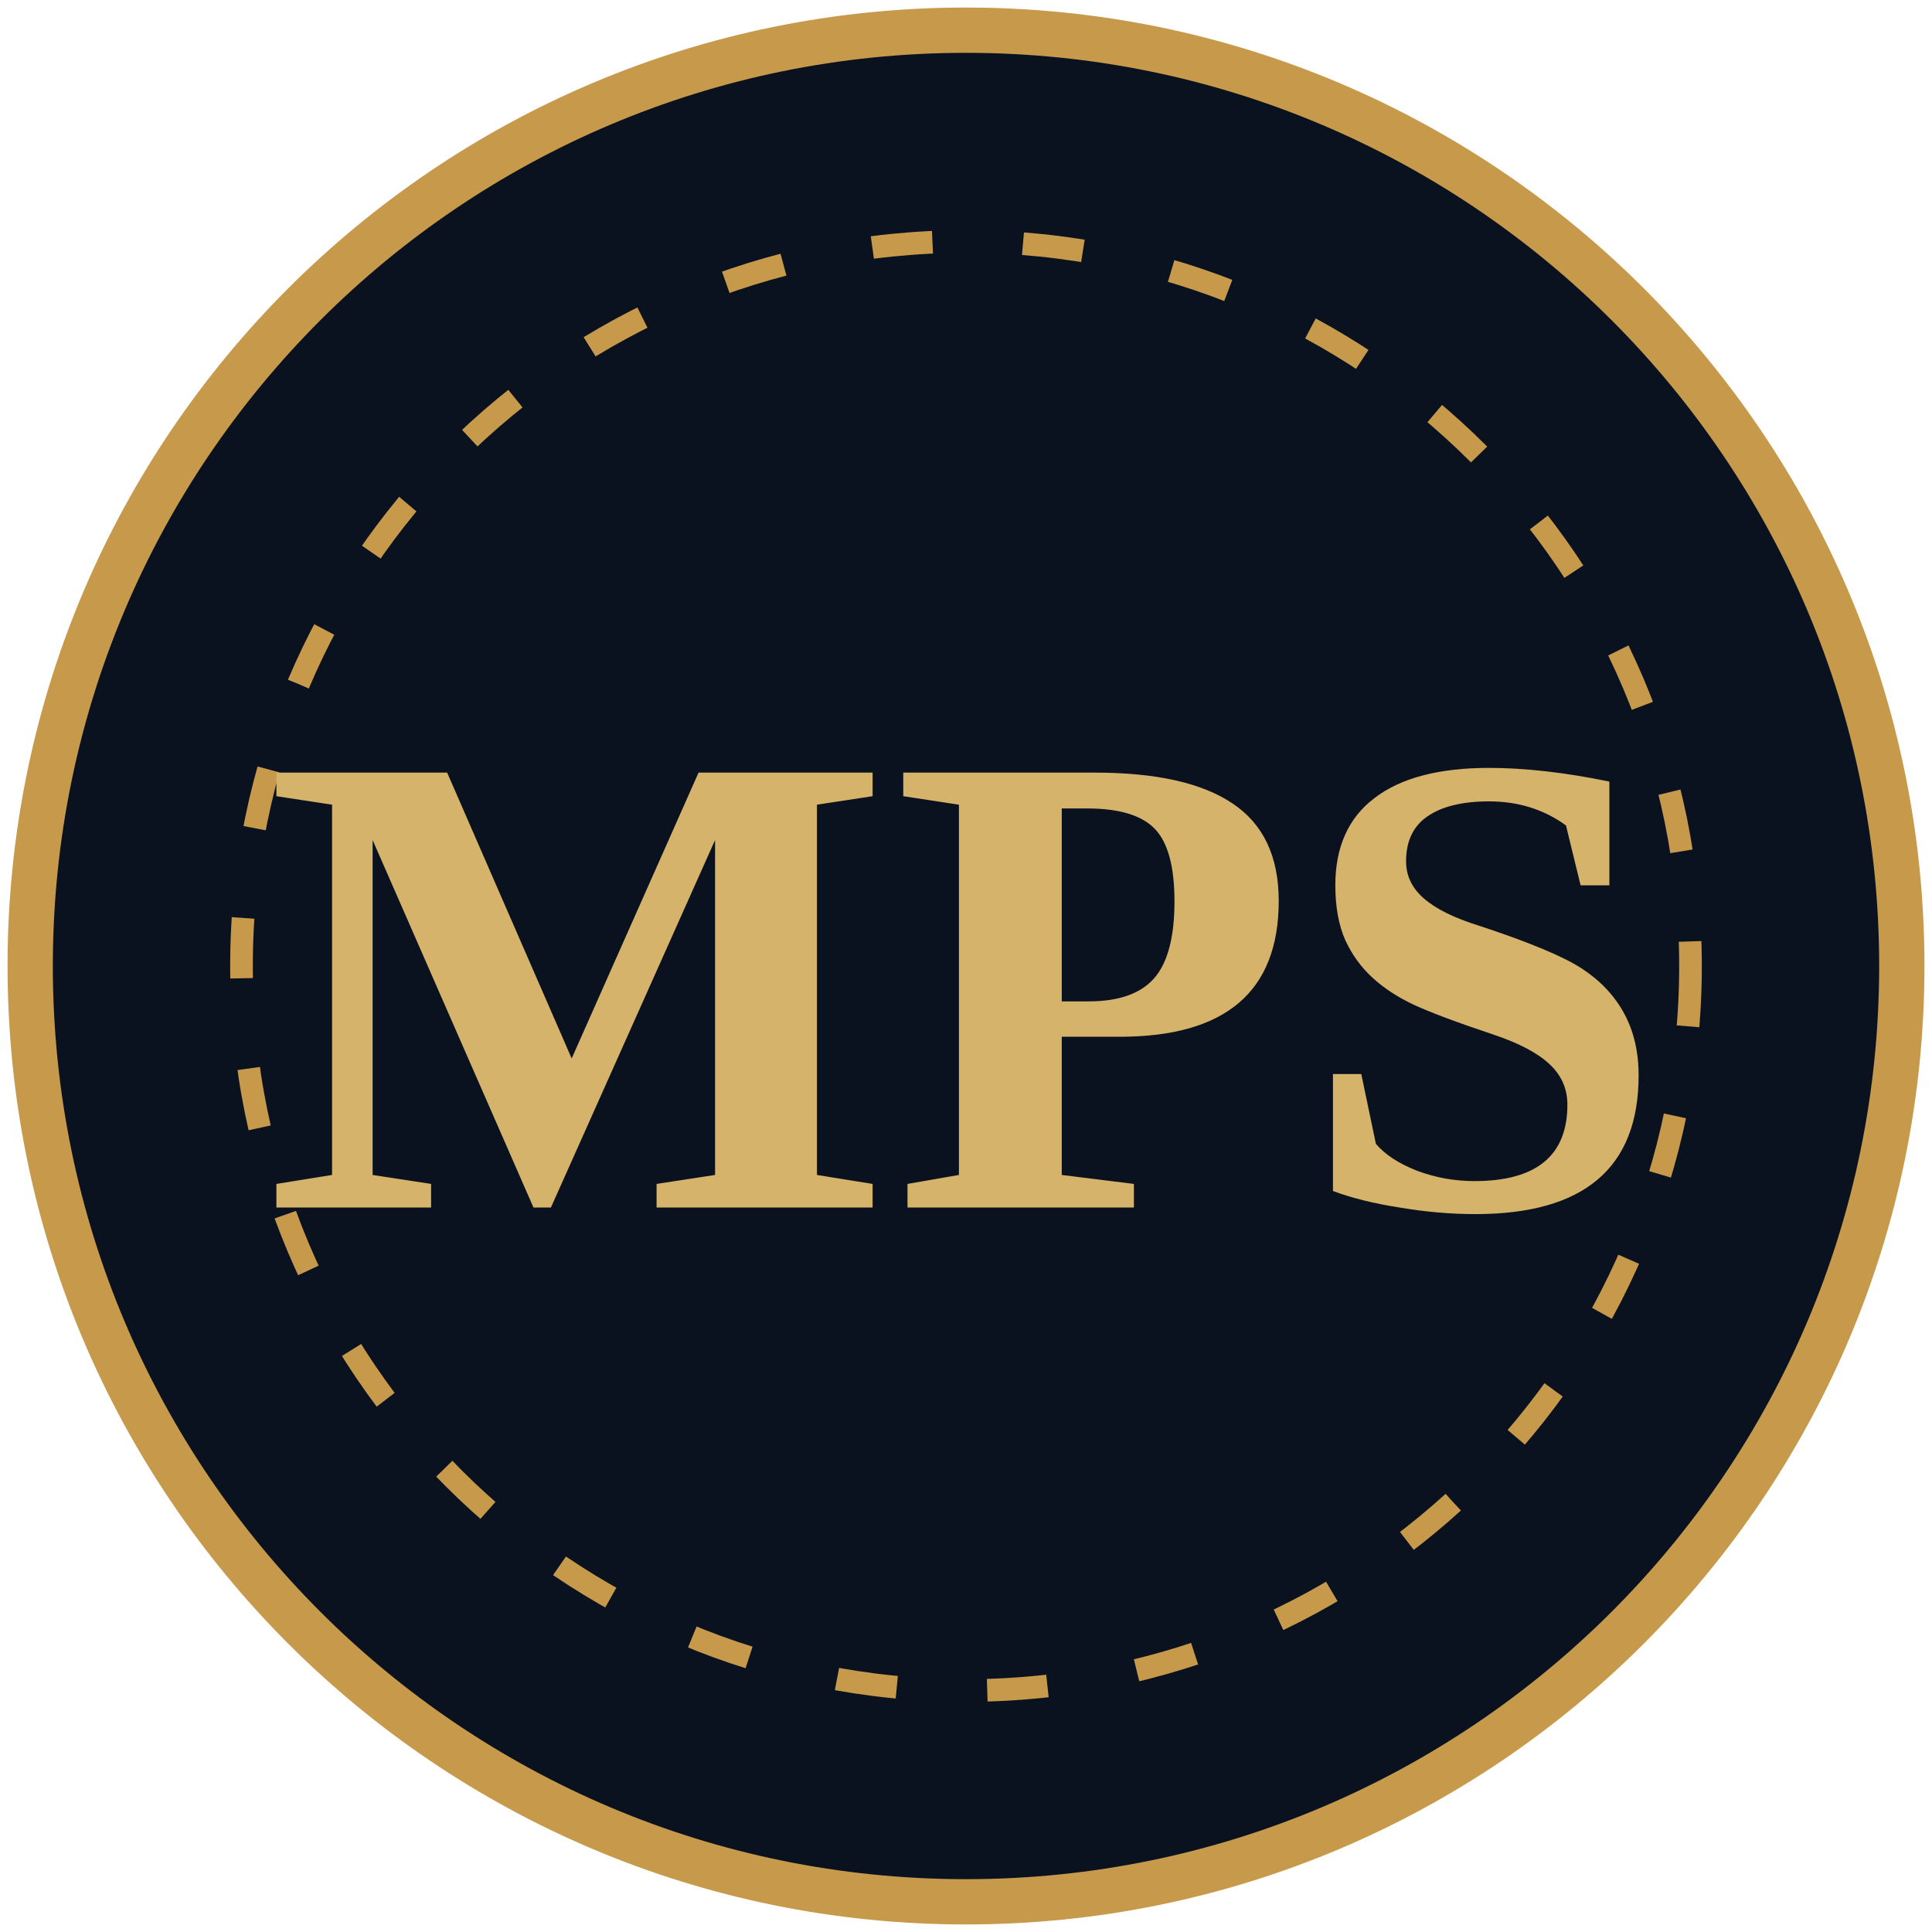
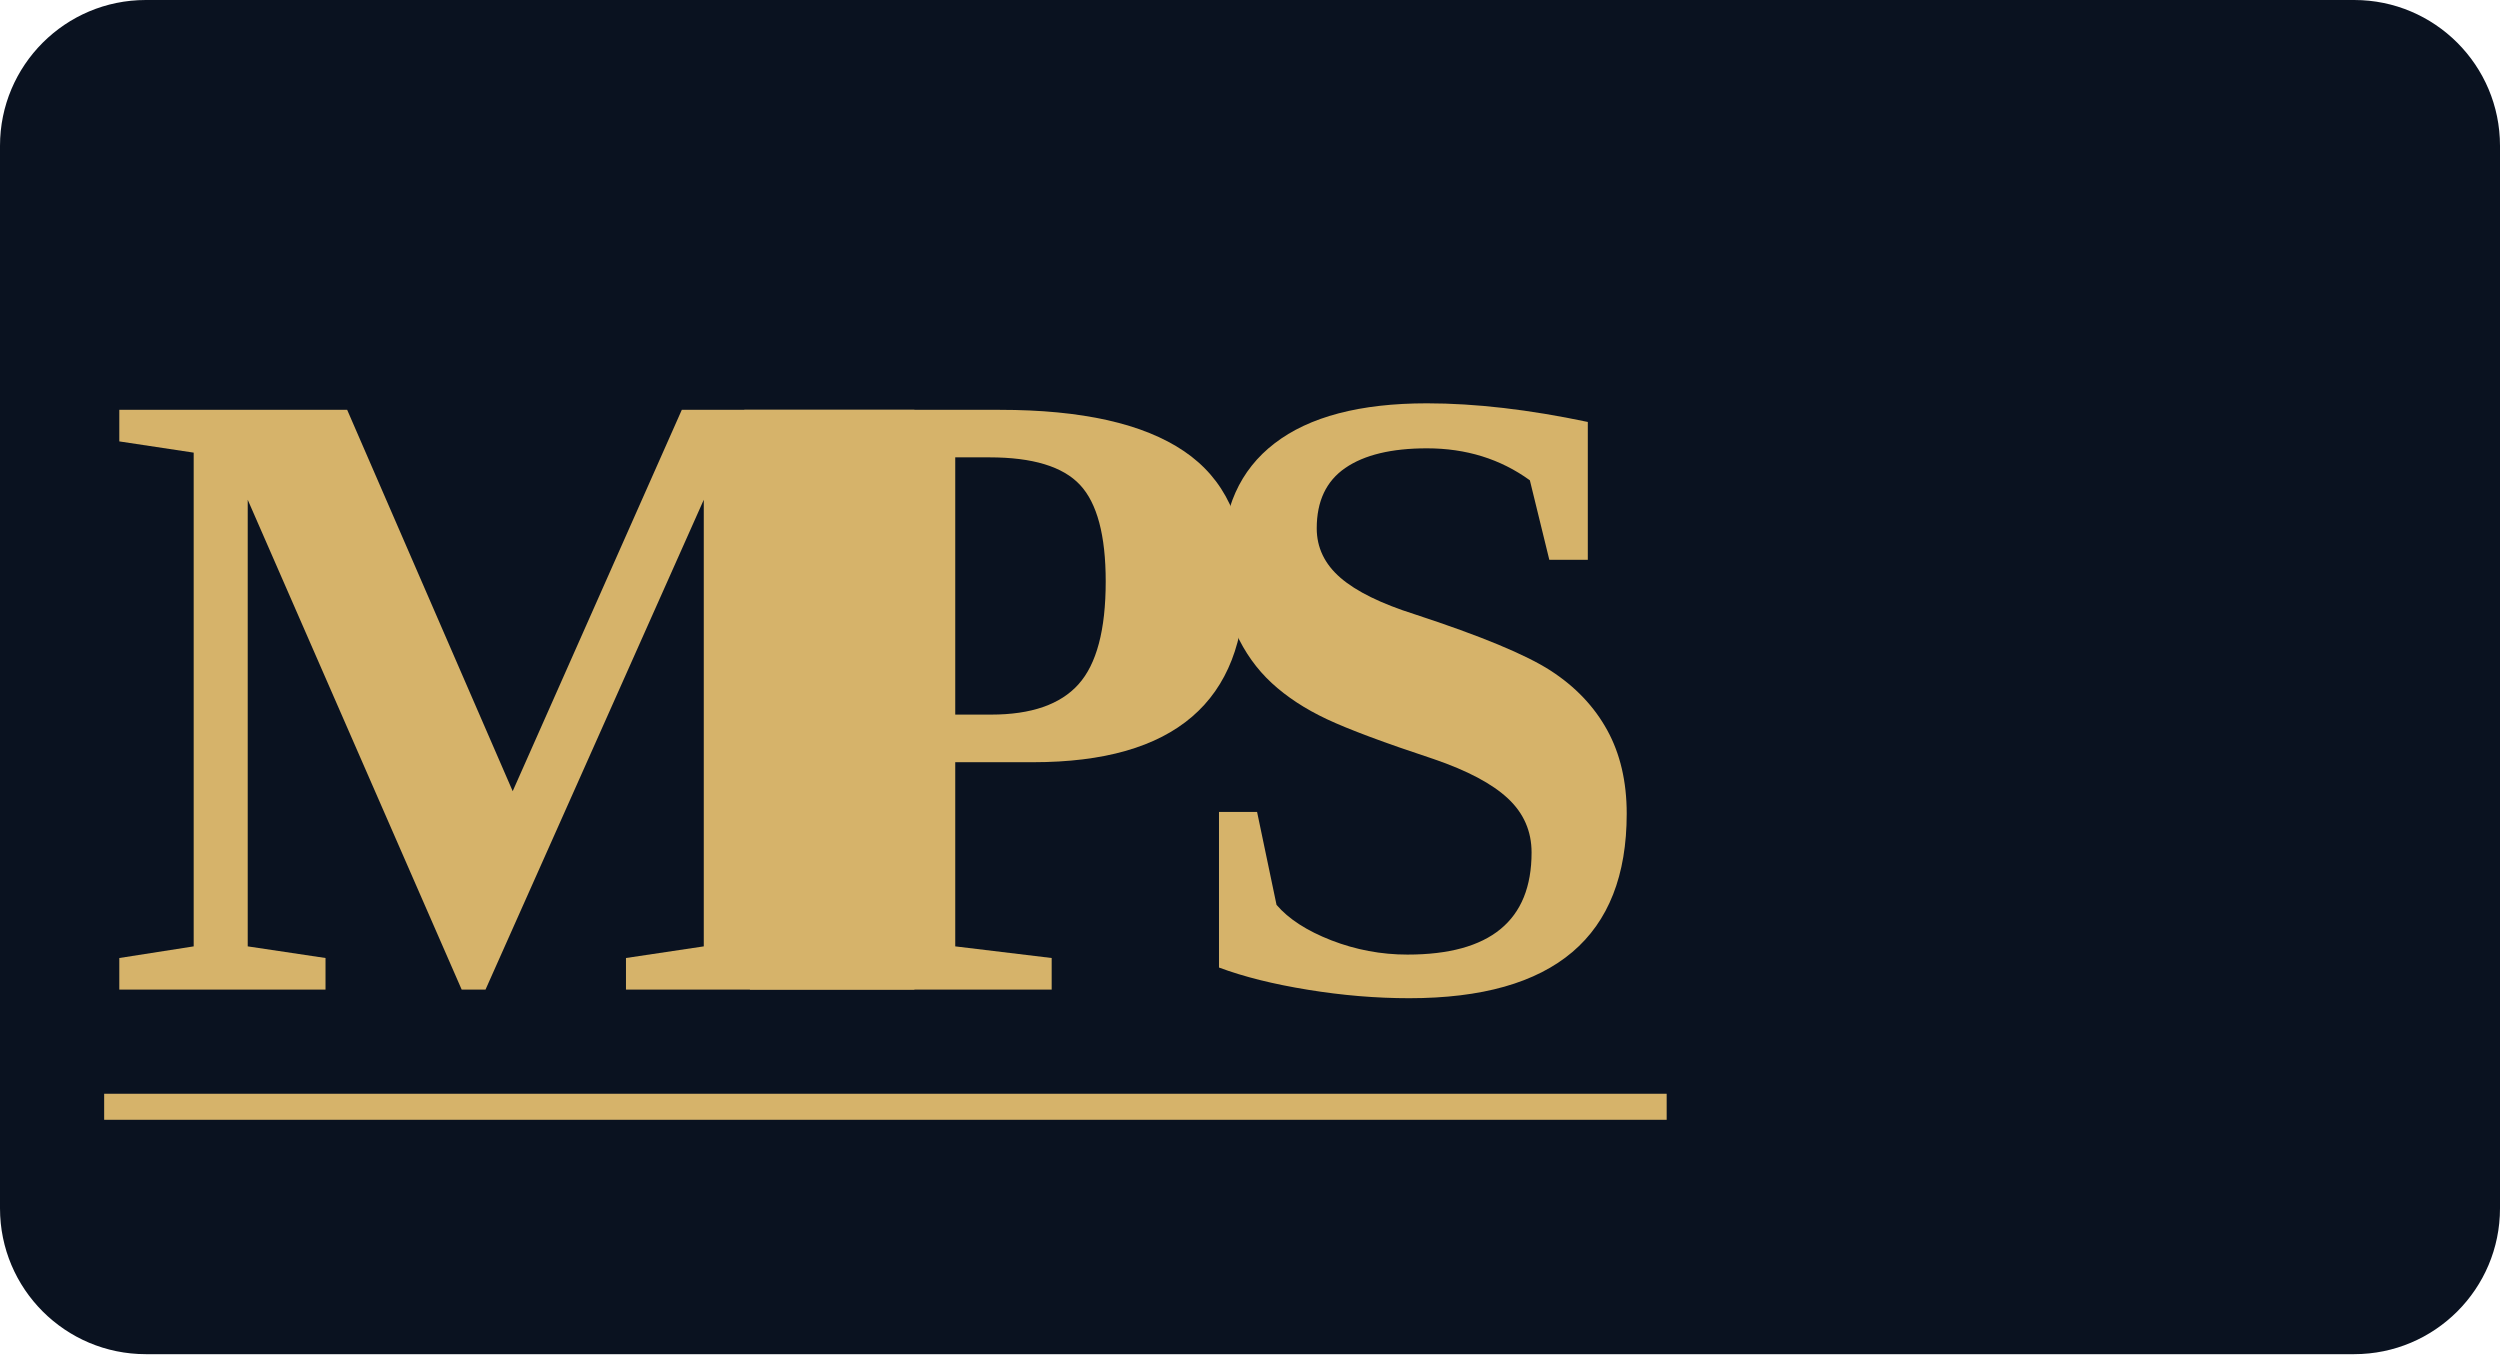
- <svg xmlns="http://www.w3.org/2000/svg" viewBox="0 0 64 64">
-   <circle cx="32" cy="32" r="31" fill="#0A1220" />
-   <circle cx="32" cy="32" r="31" fill="none" stroke="#C79A4B" stroke-width="1.5" />
-   <circle cx="32" cy="32" r="24" fill="none" stroke="#C79A4B" stroke-width="0.75" stroke-dasharray="2 3" />
-   <text x="32" y="40" text-anchor="middle" font-family="Georgia, 'Times New Roman', serif" font-weight="700" font-size="22" fill="#D6B36A">MPS</text>
+ <svg xmlns="http://www.w3.org/2000/svg" viewBox="0 0 480 260">
+   <rect width="480" height="260" rx="28" fill="#0A1220" />
+   <text x="20" y="190" font-family="Georgia, 'Times New Roman', serif" font-weight="700" font-size="170" fill="#D6B36A">M</text>
+   <text x="140" y="190" font-family="Georgia, 'Times New Roman', serif" font-weight="700" font-size="170" fill="#D6B36A">P</text>
+   <text x="225" y="190" font-family="Georgia, 'Times New Roman', serif" font-weight="700" font-size="170" fill="#D6B36A">S</text>
+   <rect x="20" y="210" width="300" height="5" fill="#D6B36A" />
</svg>
